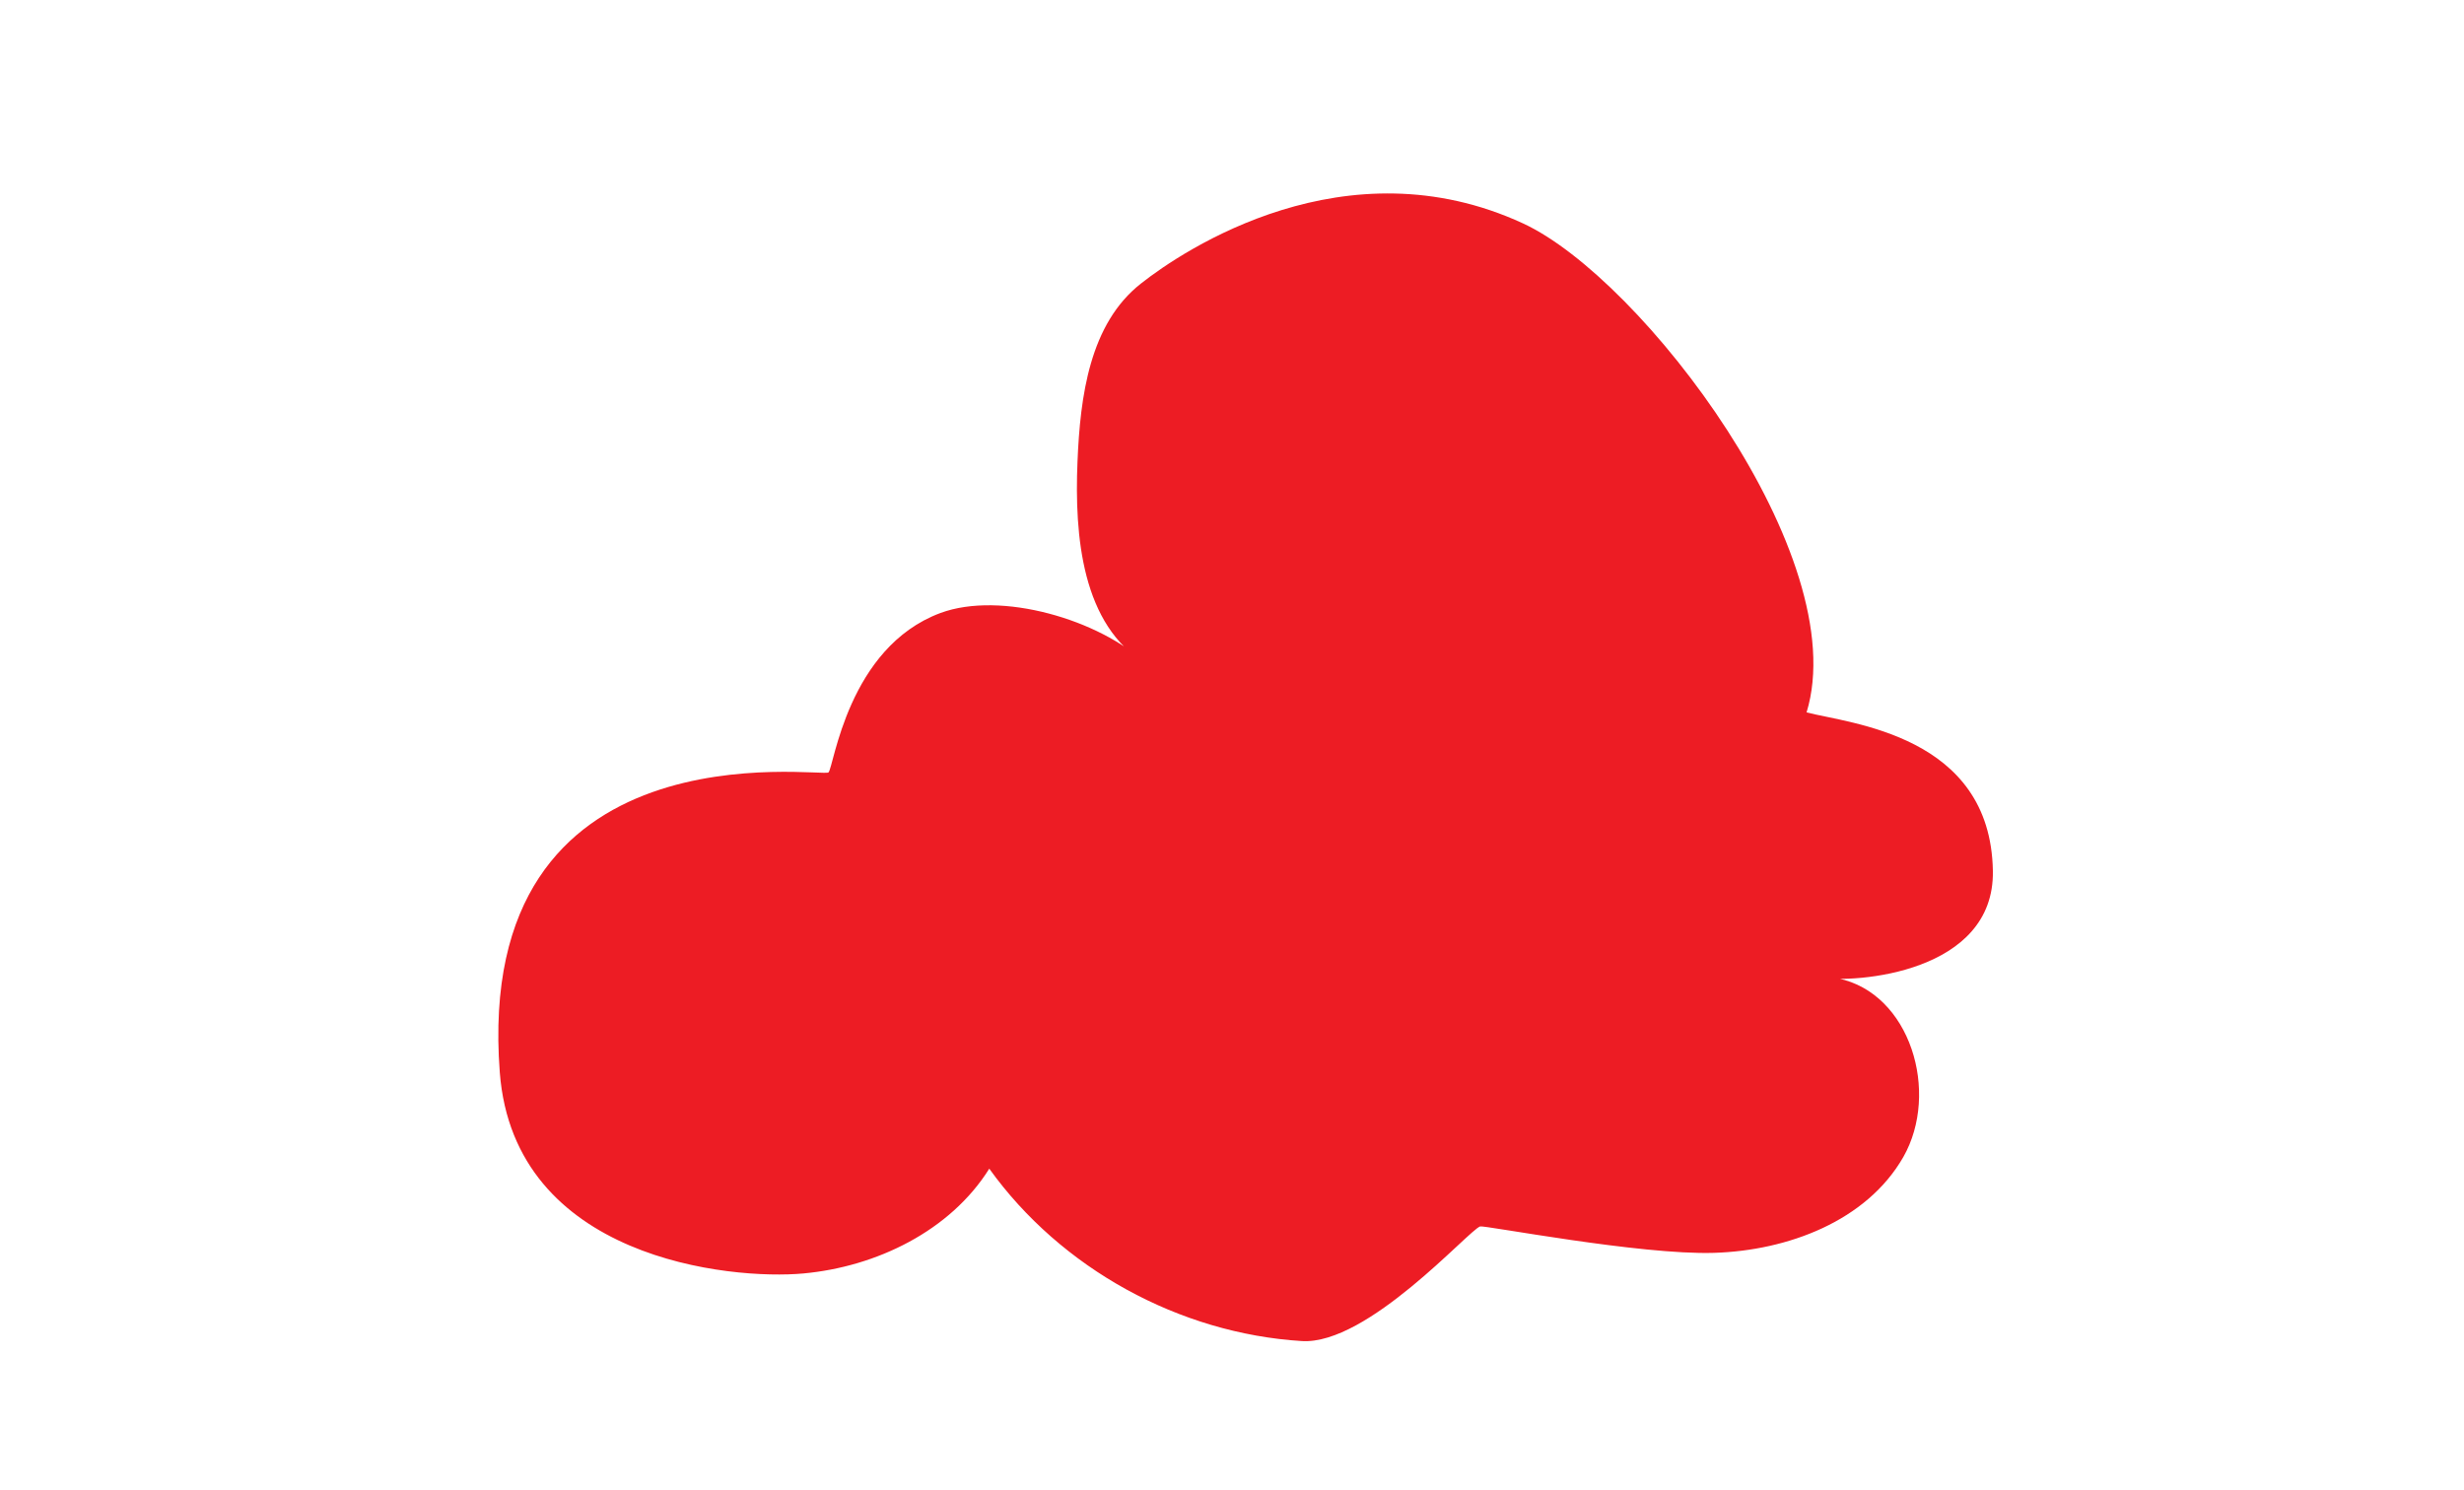
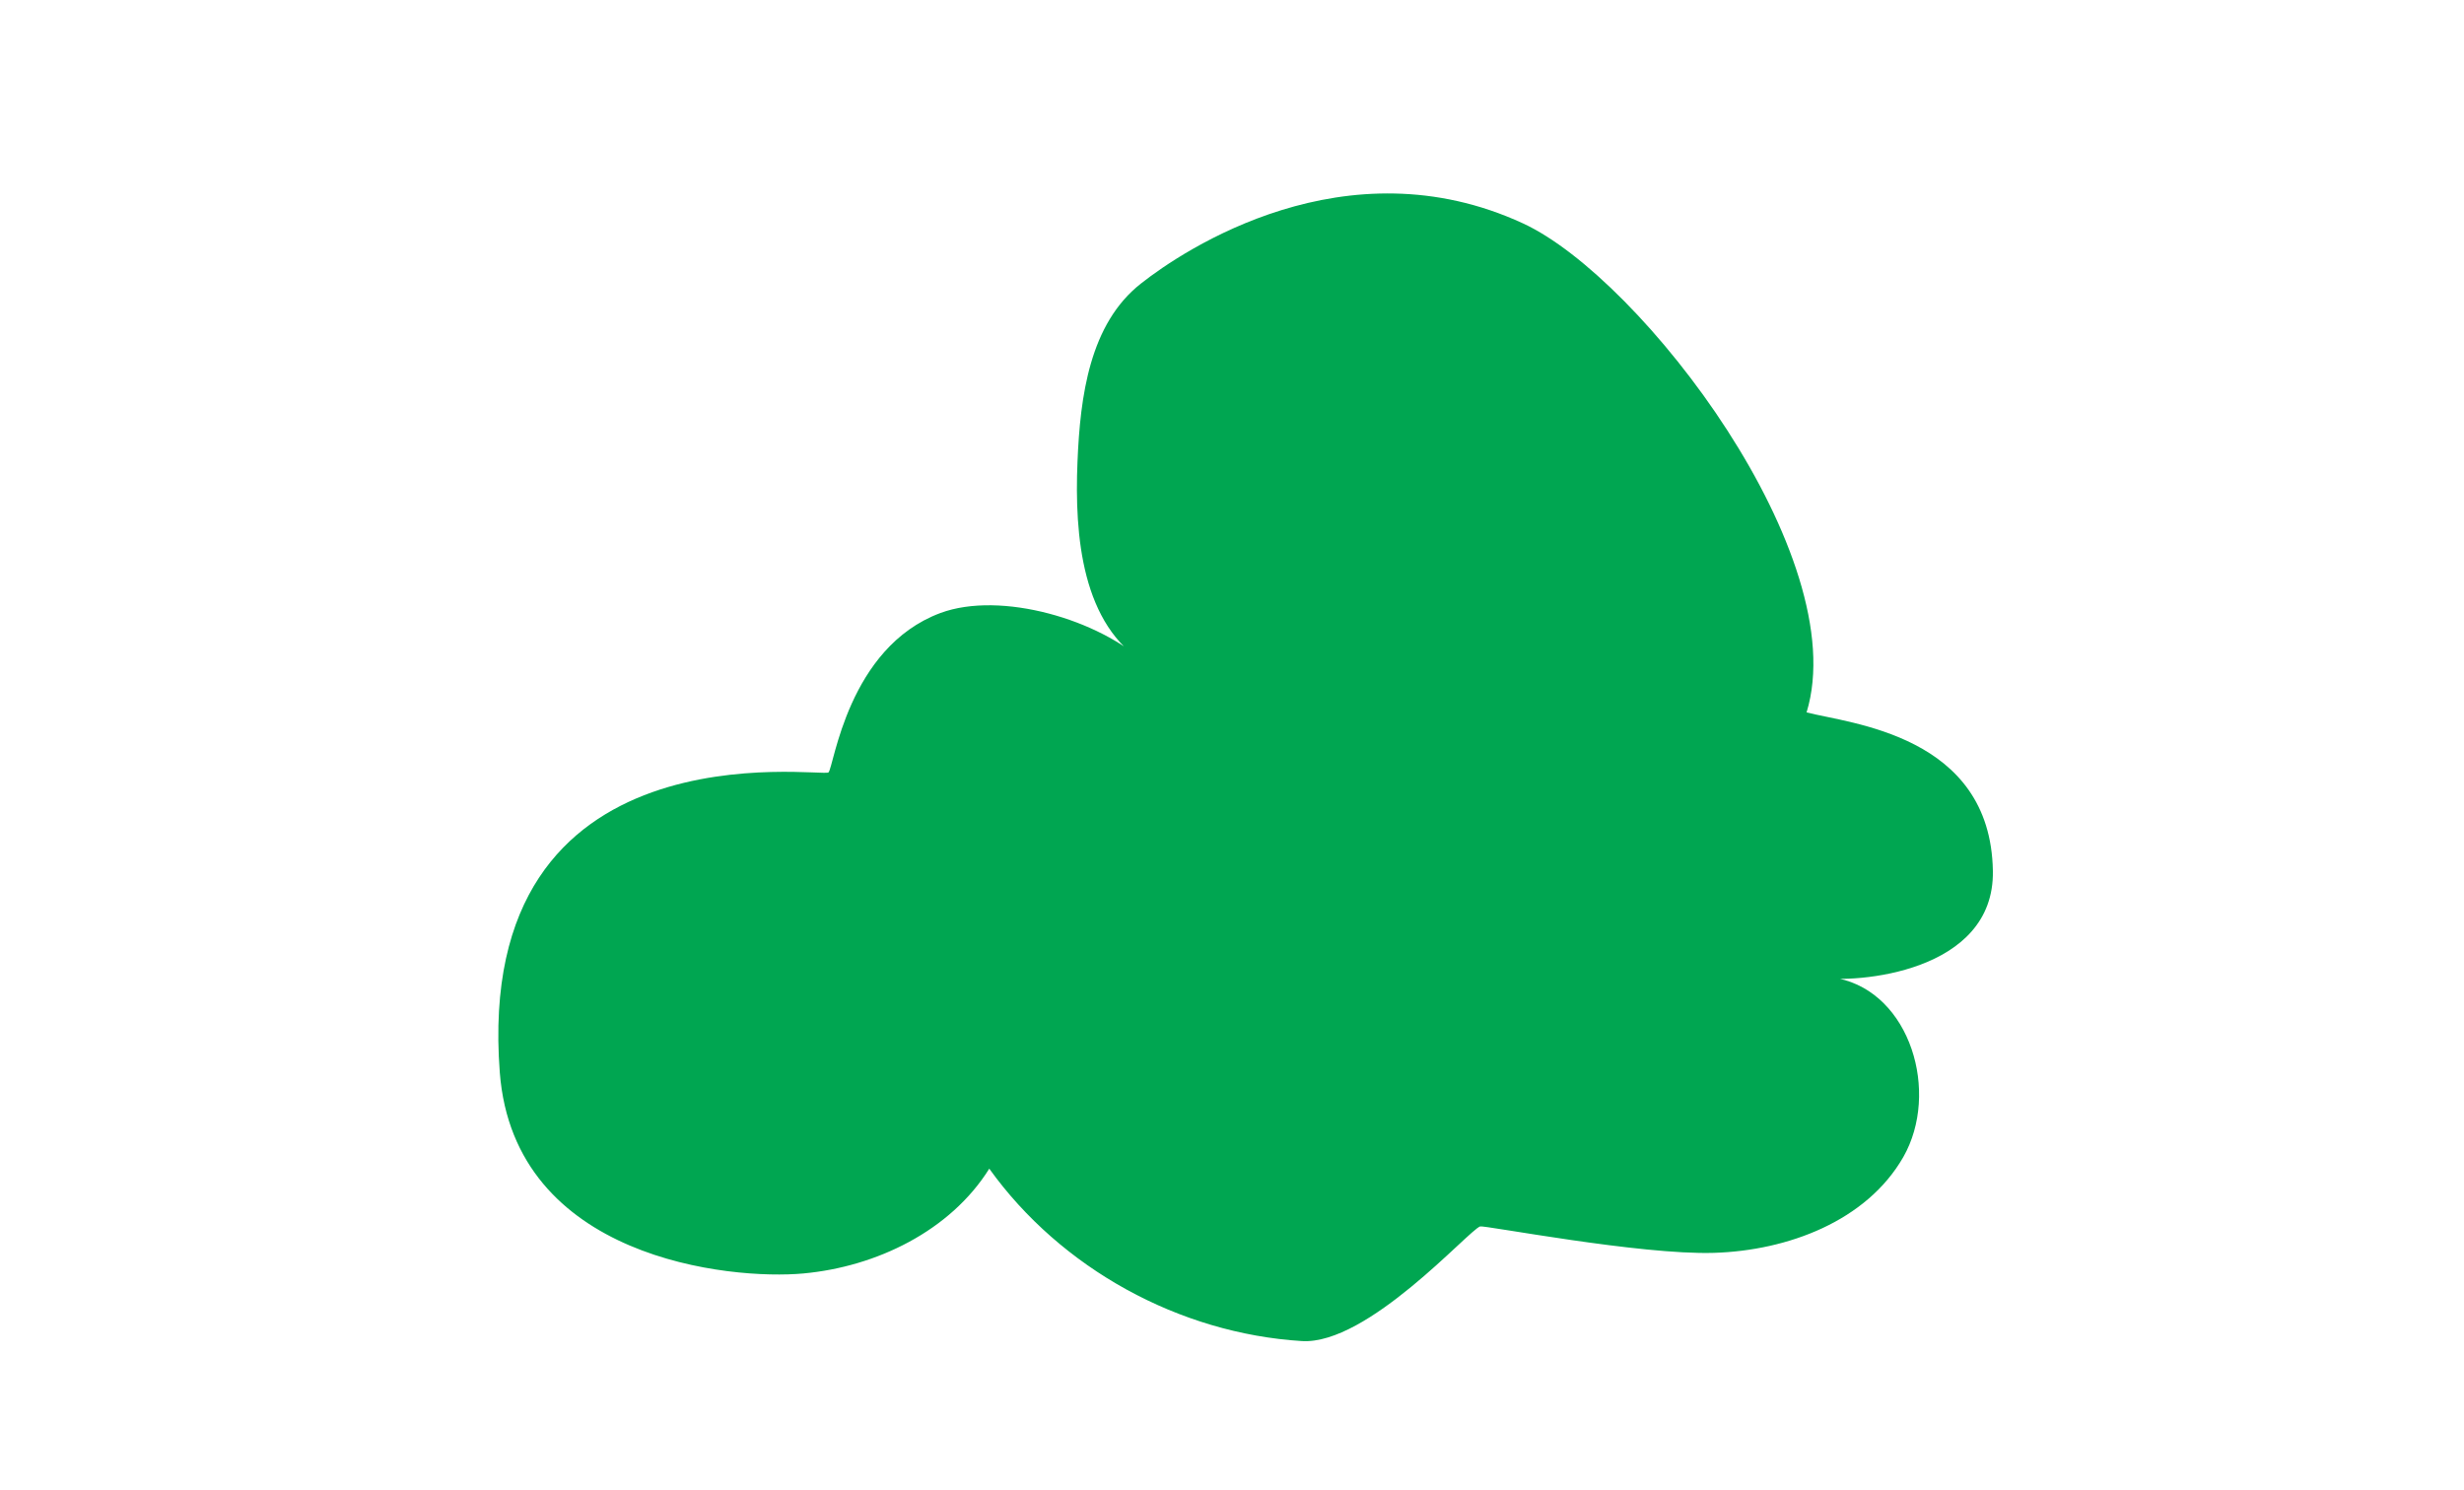
<svg xmlns="http://www.w3.org/2000/svg" version="1.1" id="single_cloud" x="0px" y="0px" viewBox="0 0 550.2 332.7" style="enable-background:new 0 0 550.2 332.7;" xml:space="preserve">
  <style type="text/css">
- 	.st0{fill:#ED1C24;}
- </style>
-   <g>
-     <path class="st0" d="M406,218.3c8.5,1.4,39.4-1.1,39-23.8c-0.5-30.4-32-32.9-41.6-35.4c10.6-34.7-36.7-96.9-63.3-109.2   c-39.6-18.3-75.8,5.9-85.3,13.4c-11.5,9-13.6,25.2-14.2,39.8c-0.7,16.7,1,36.6,15.4,45.2c-10.4-9.9-32.5-16.4-46-11.4   c-20.7,7.7-23.8,34.4-25,35.6c-1.2,1.2-79.4-11.7-73.4,67c3.2,41.7,51.5,46.4,67.8,44.9s32.8-9.5,41.5-23.4   c16,22.3,42.4,36.8,69.8,38.5c14.7,0.9,37.2-24.7,39.8-25.6c1-0.3,35.7,6.4,52.2,5.9c16.5-0.5,34.1-7.1,42.3-21.4   c8.2-14.4,1.6-36.6-14.6-39.9L406,218.3z" />
-   </g>
+ 		.st011{fill:#EC008C;}
+ 	</style>
+   <path class="st011" d="M406,218.3c8.5,1.4,39.4-1.1,39-23.8c-0.5-30.4-32-32.9-41.6-35.4c10.6-34.7-36.7-96.9-63.3-109.2   c-39.6-18.3-75.8,5.9-85.3,13.4c-11.5,9-13.6,25.2-14.2,39.8c-0.7,16.7,1,36.6,15.4,45.2c-10.4-9.9-32.5-16.4-46-11.4   c-20.7,7.7-23.8,34.4-25,35.6c-1.2,1.2-79.4-11.7-73.4,67c3.2,41.7,51.5,46.4,67.8,44.9s32.8-9.5,41.5-23.4   c16,22.3,42.4,36.8,69.8,38.5c14.7,0.9,37.2-24.7,39.8-25.6c1-0.3,35.7,6.4,52.2,5.9c16.5-0.5,34.1-7.1,42.3-21.4   c8.2-14.4,1.6-36.6-14.6-39.9L406,218.3z" style="fill: #00a651;" />
</svg>
